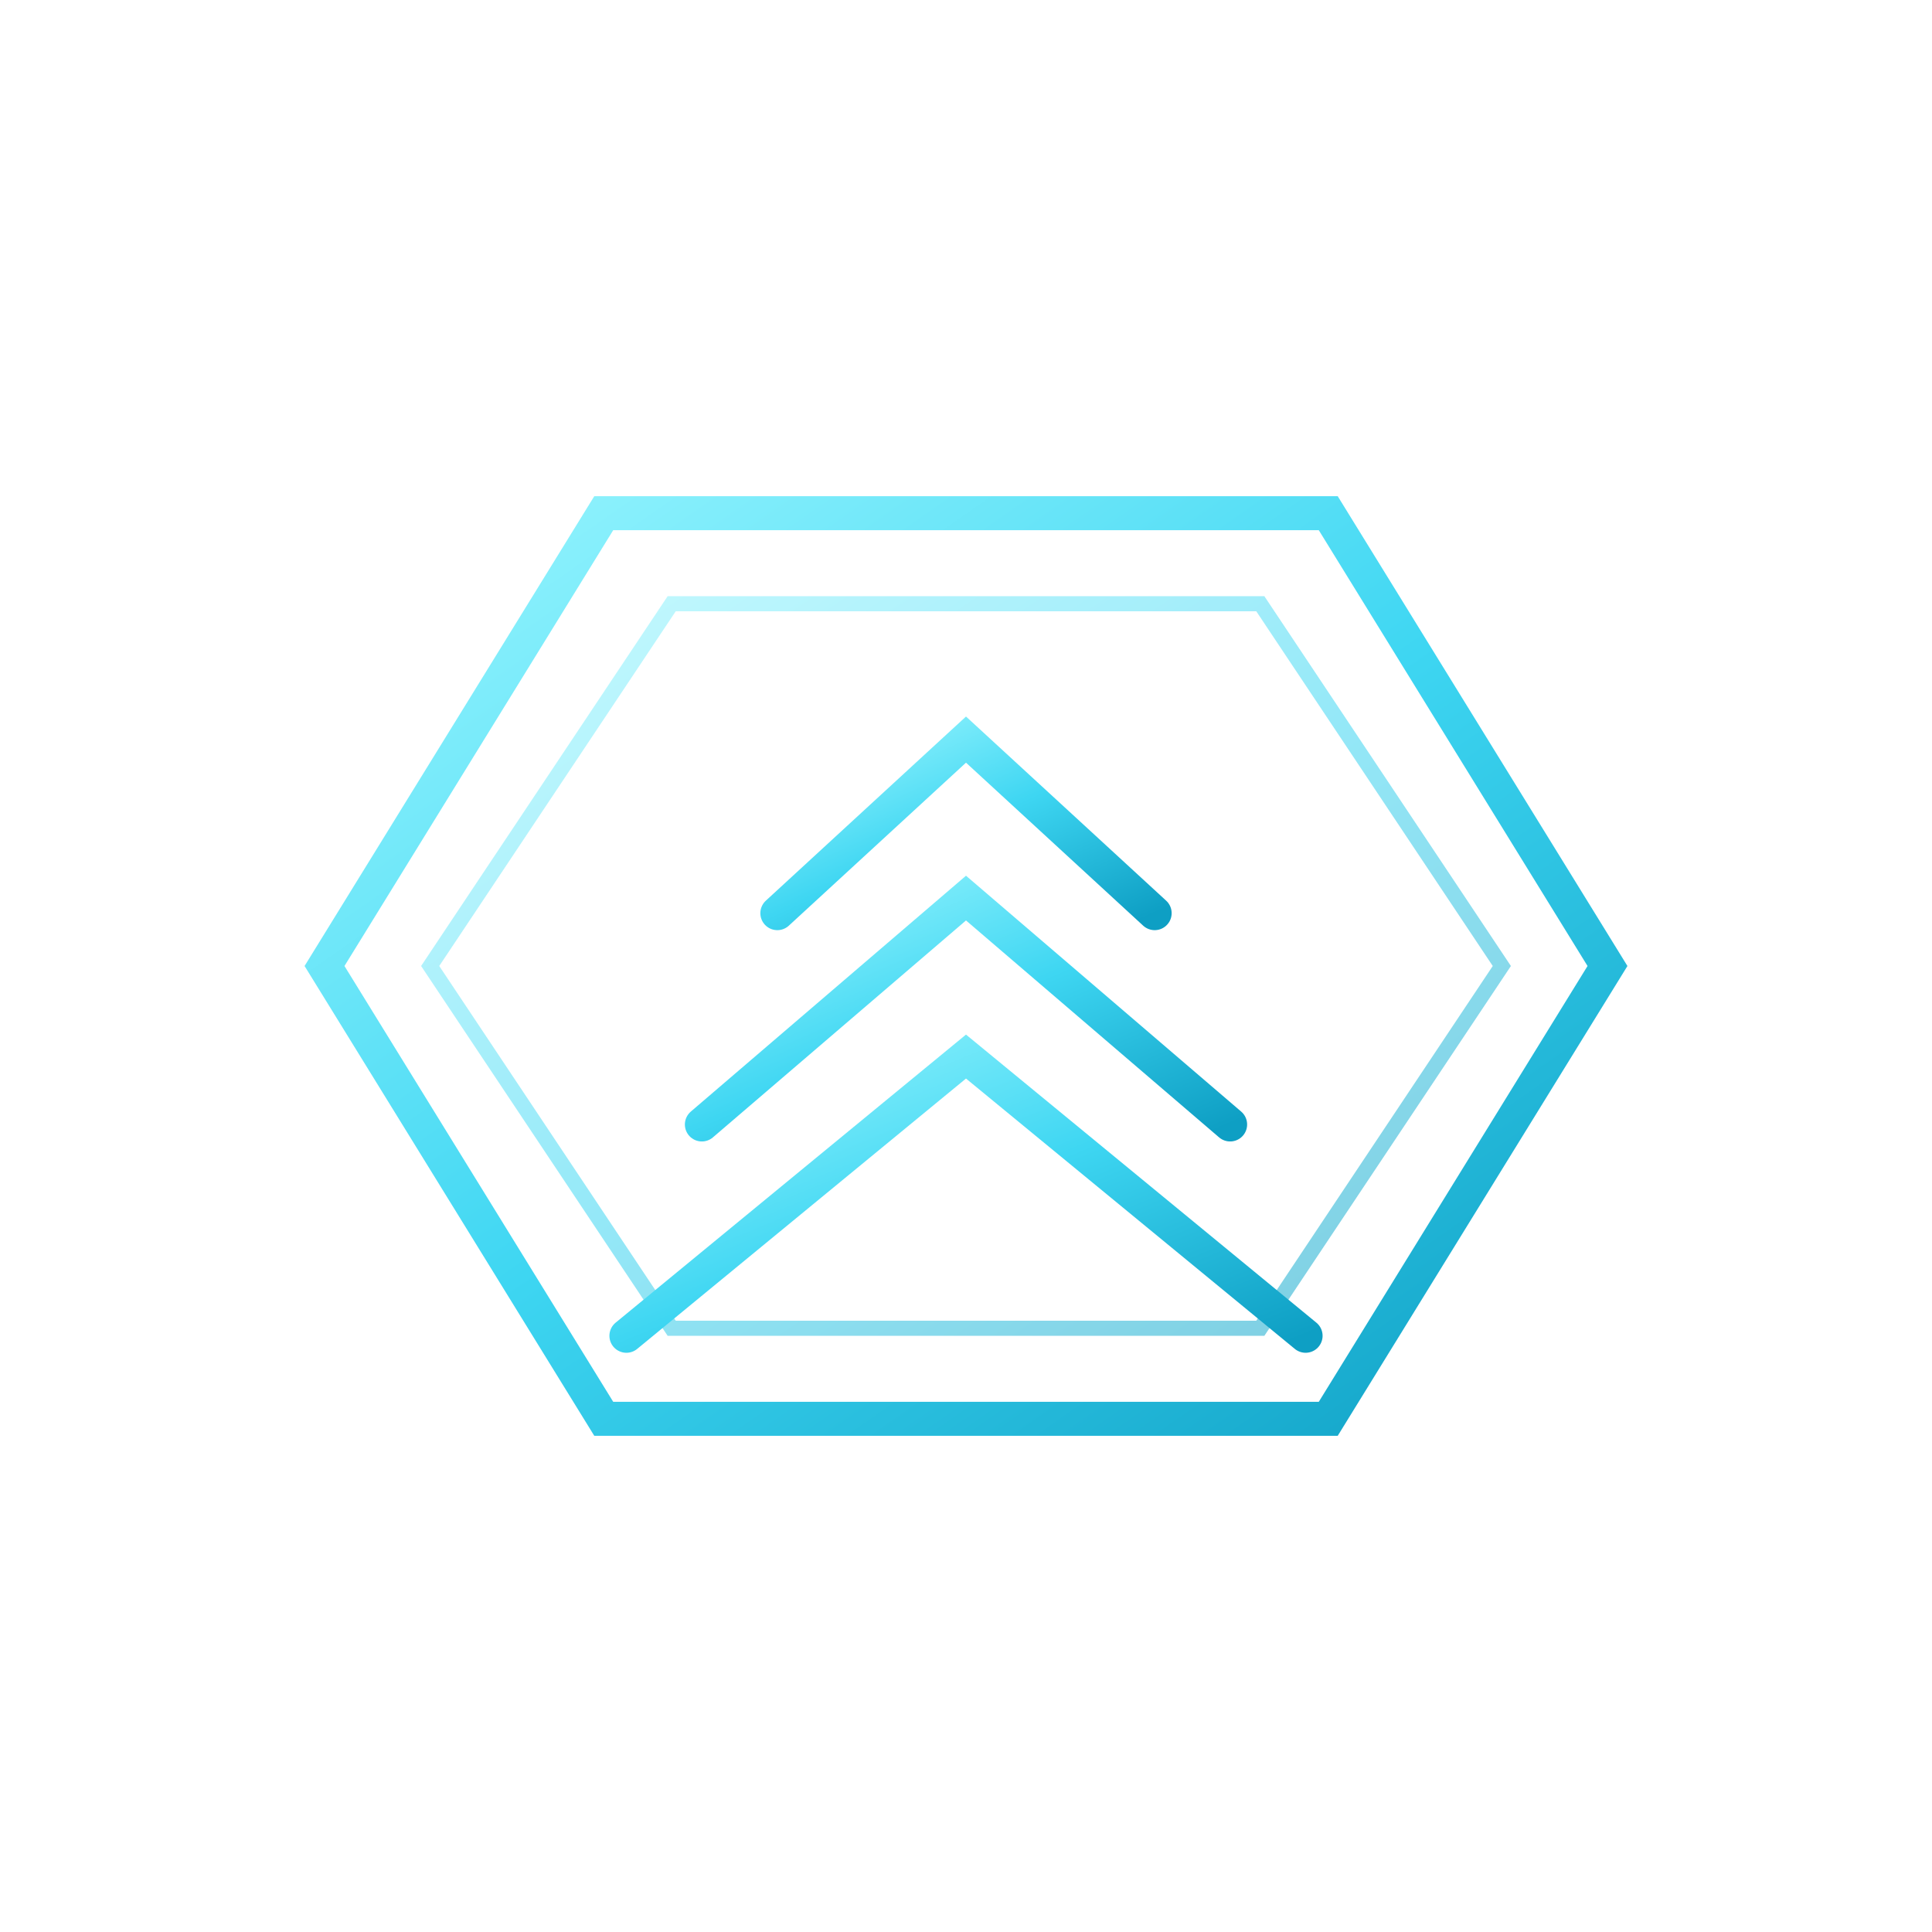
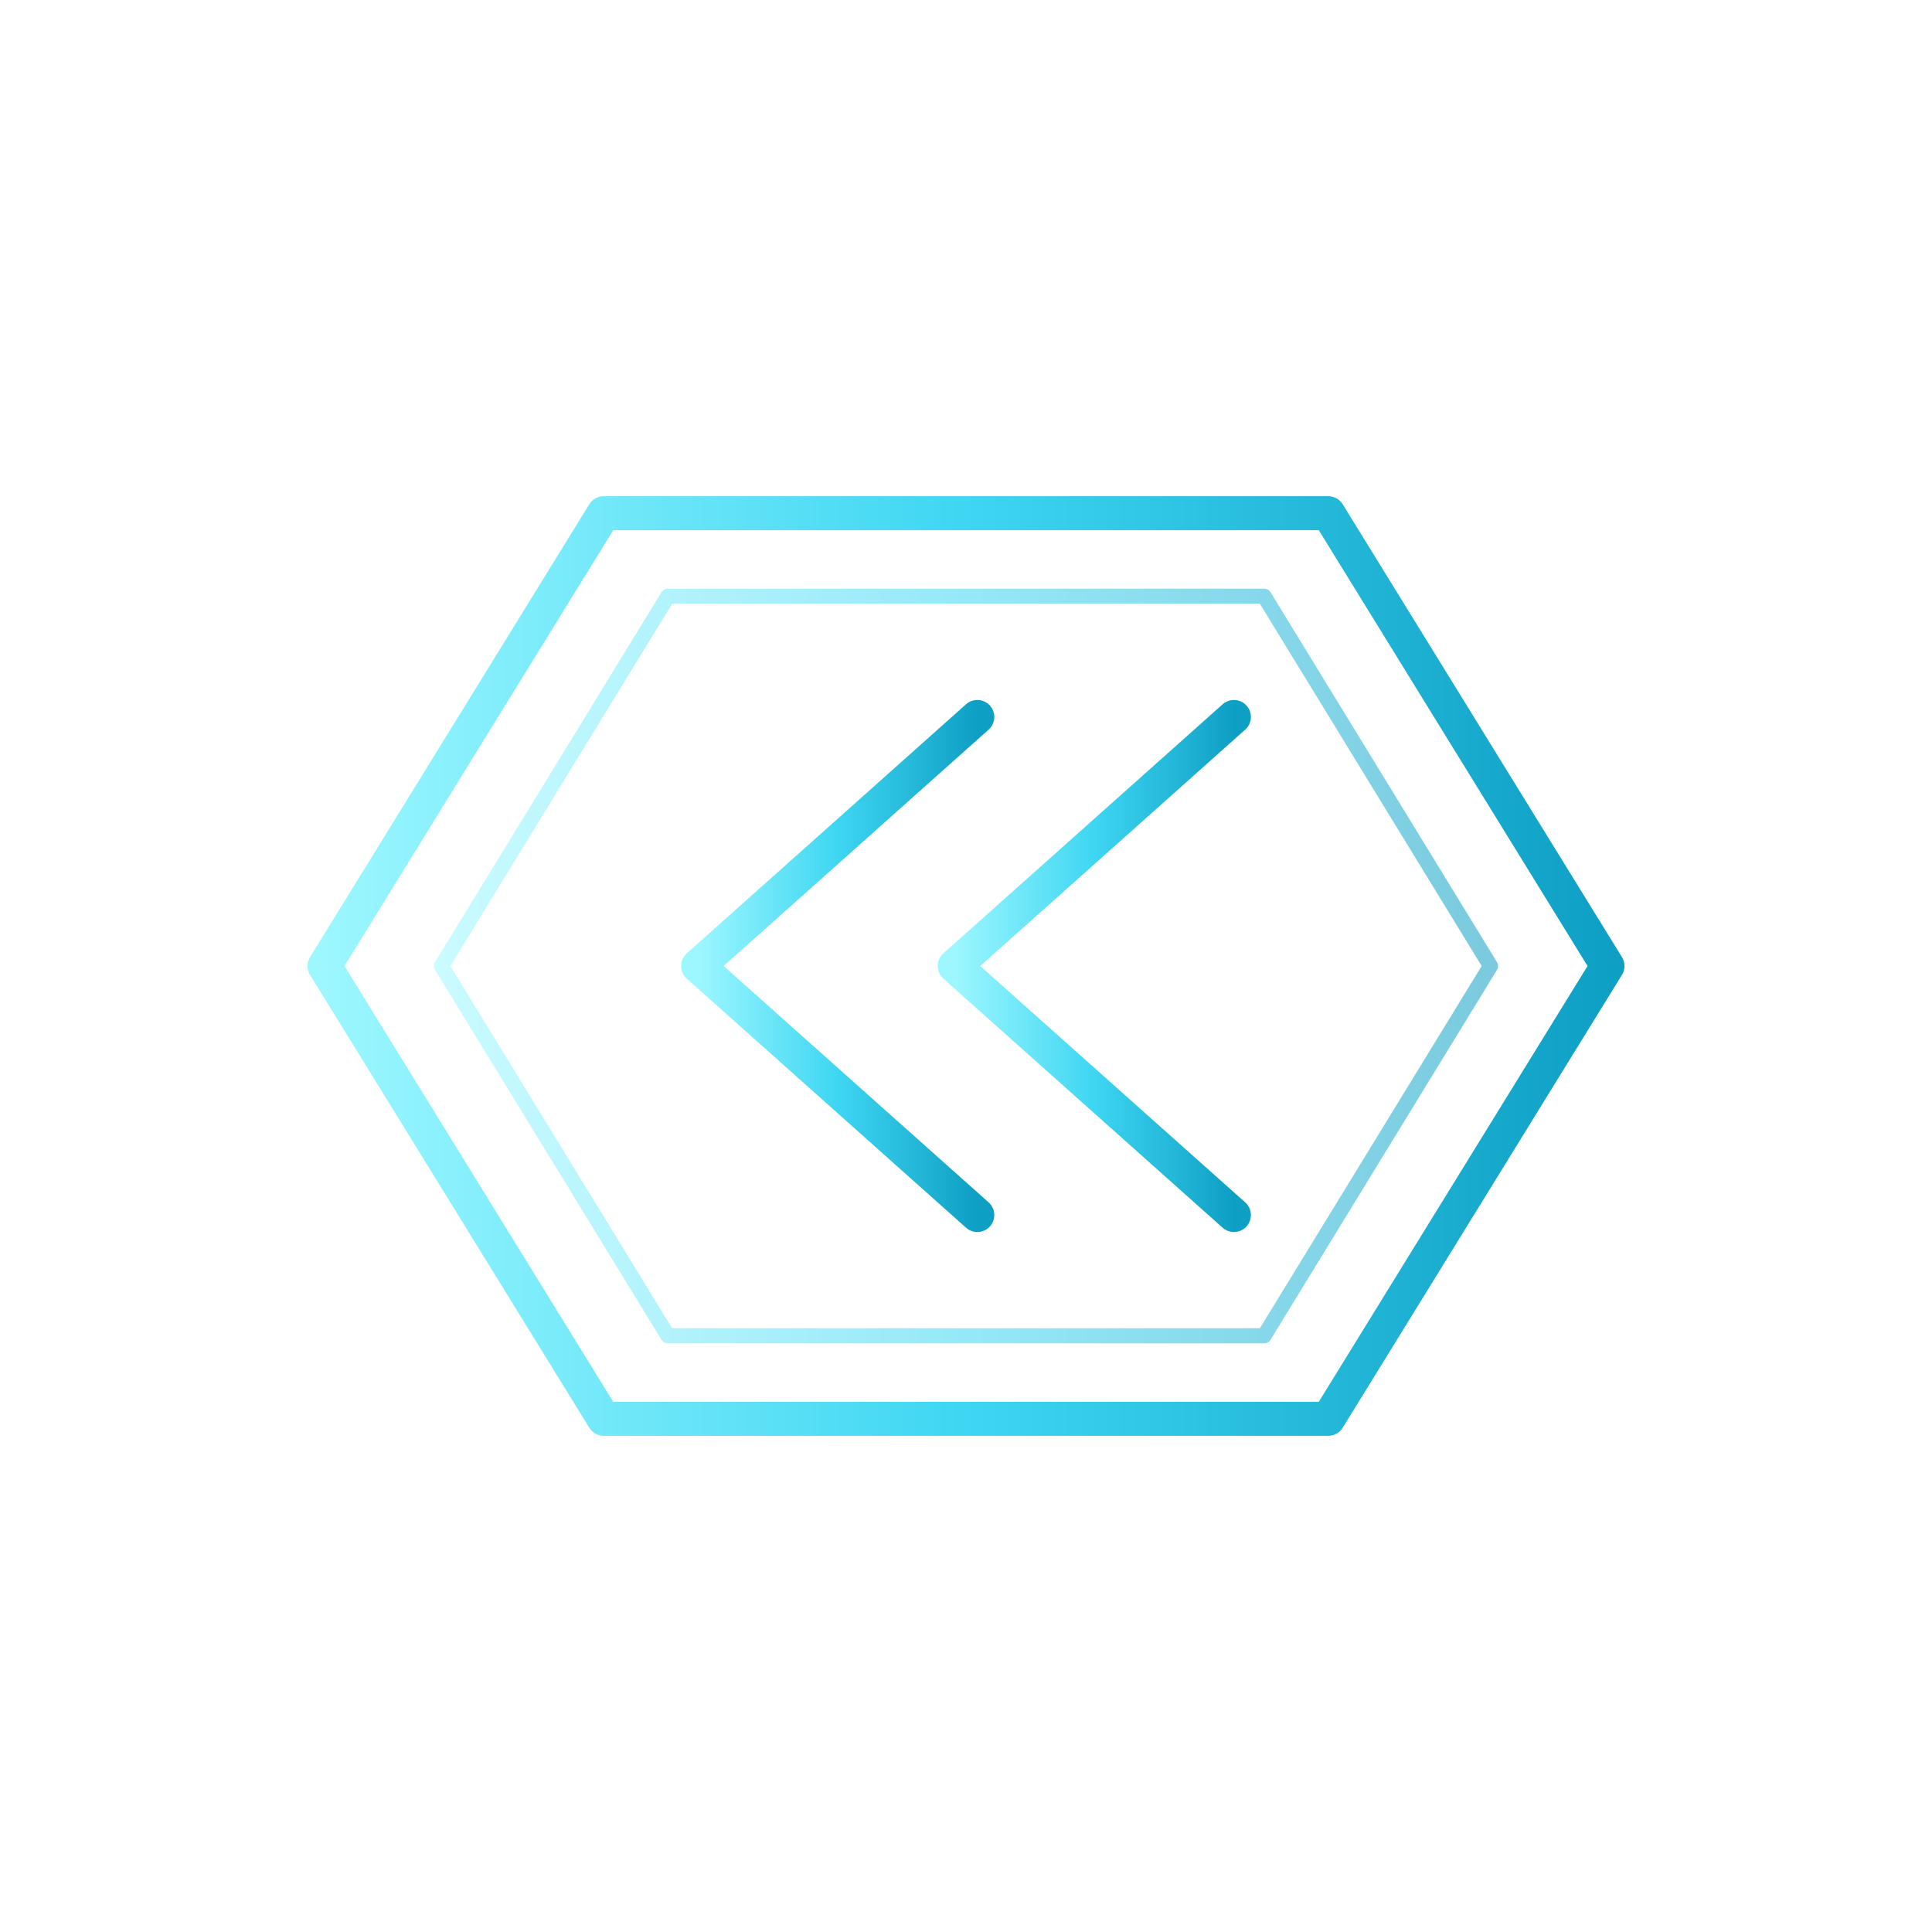
<svg xmlns="http://www.w3.org/2000/svg" viewBox="0 0 512 512" width="512" height="512">
  <defs>
-     <linearGradient id="cy" x1="0" y1="0" x2="1" y2="1">
+     <linearGradient id="cy" x1="0" y1="0" x2="1" y2="0">
      <stop offset="0" stop-color="#9DF7FF" />
      <stop offset="0.5" stop-color="#3ED6F2" />
      <stop offset="1" stop-color="#0E9FC4" />
    </linearGradient>
  </defs>
-   <g fill="none">
-     <polygon points="160,136 352,136 426,256 352,376 160,376 86,256" fill="none" stroke="url(#cy)" stroke-width="9" stroke-linejoin="miter" />
-     <polygon points="178,160 334,160 398,256 334,352 178,352 114,256" fill="none" stroke="url(#cy)" stroke-width="4" opacity="0.55" />
-     <line x1="86" y1="256" x2="112" y2="256" stroke="url(#cy)" stroke-width="4" />
-     <line x1="426" y1="256" x2="400" y2="256" stroke="url(#cy)" stroke-width="4" />
-     <polyline points="206,242 256,196 306,242" fill="none" stroke="url(#cy)" stroke-width="9" stroke-linecap="round" stroke-linejoin="miter" />
-     <polyline points="186,298 256,238 326,298" fill="none" stroke="url(#cy)" stroke-width="9" stroke-linecap="round" stroke-linejoin="miter" />
-     <polyline points="166,354 256,280 346,354" fill="none" stroke="url(#cy)" stroke-width="9" stroke-linecap="round" stroke-linejoin="miter" />
-     <line x1="164" y1="342" x2="348" y2="342" stroke="url(#cy)" stroke-width="9" stroke-linecap="round" />
+   <g fill="none" stroke="url(#cy)" stroke-linejoin="round" stroke-linecap="round">
+     <polygon points="160,136 352,136 426,256 352,376 160,376 86,256" stroke-width="9" />
+     <polygon points="177,158 335,158 395,256 335,354 177,354 117,256" stroke-width="4" opacity="0.55" />
+     <polyline points="259,190 185,256 259,322" stroke-width="9" />
+     <polyline points="327,190 253,256 327,322" stroke-width="9" />
  </g>
</svg>
